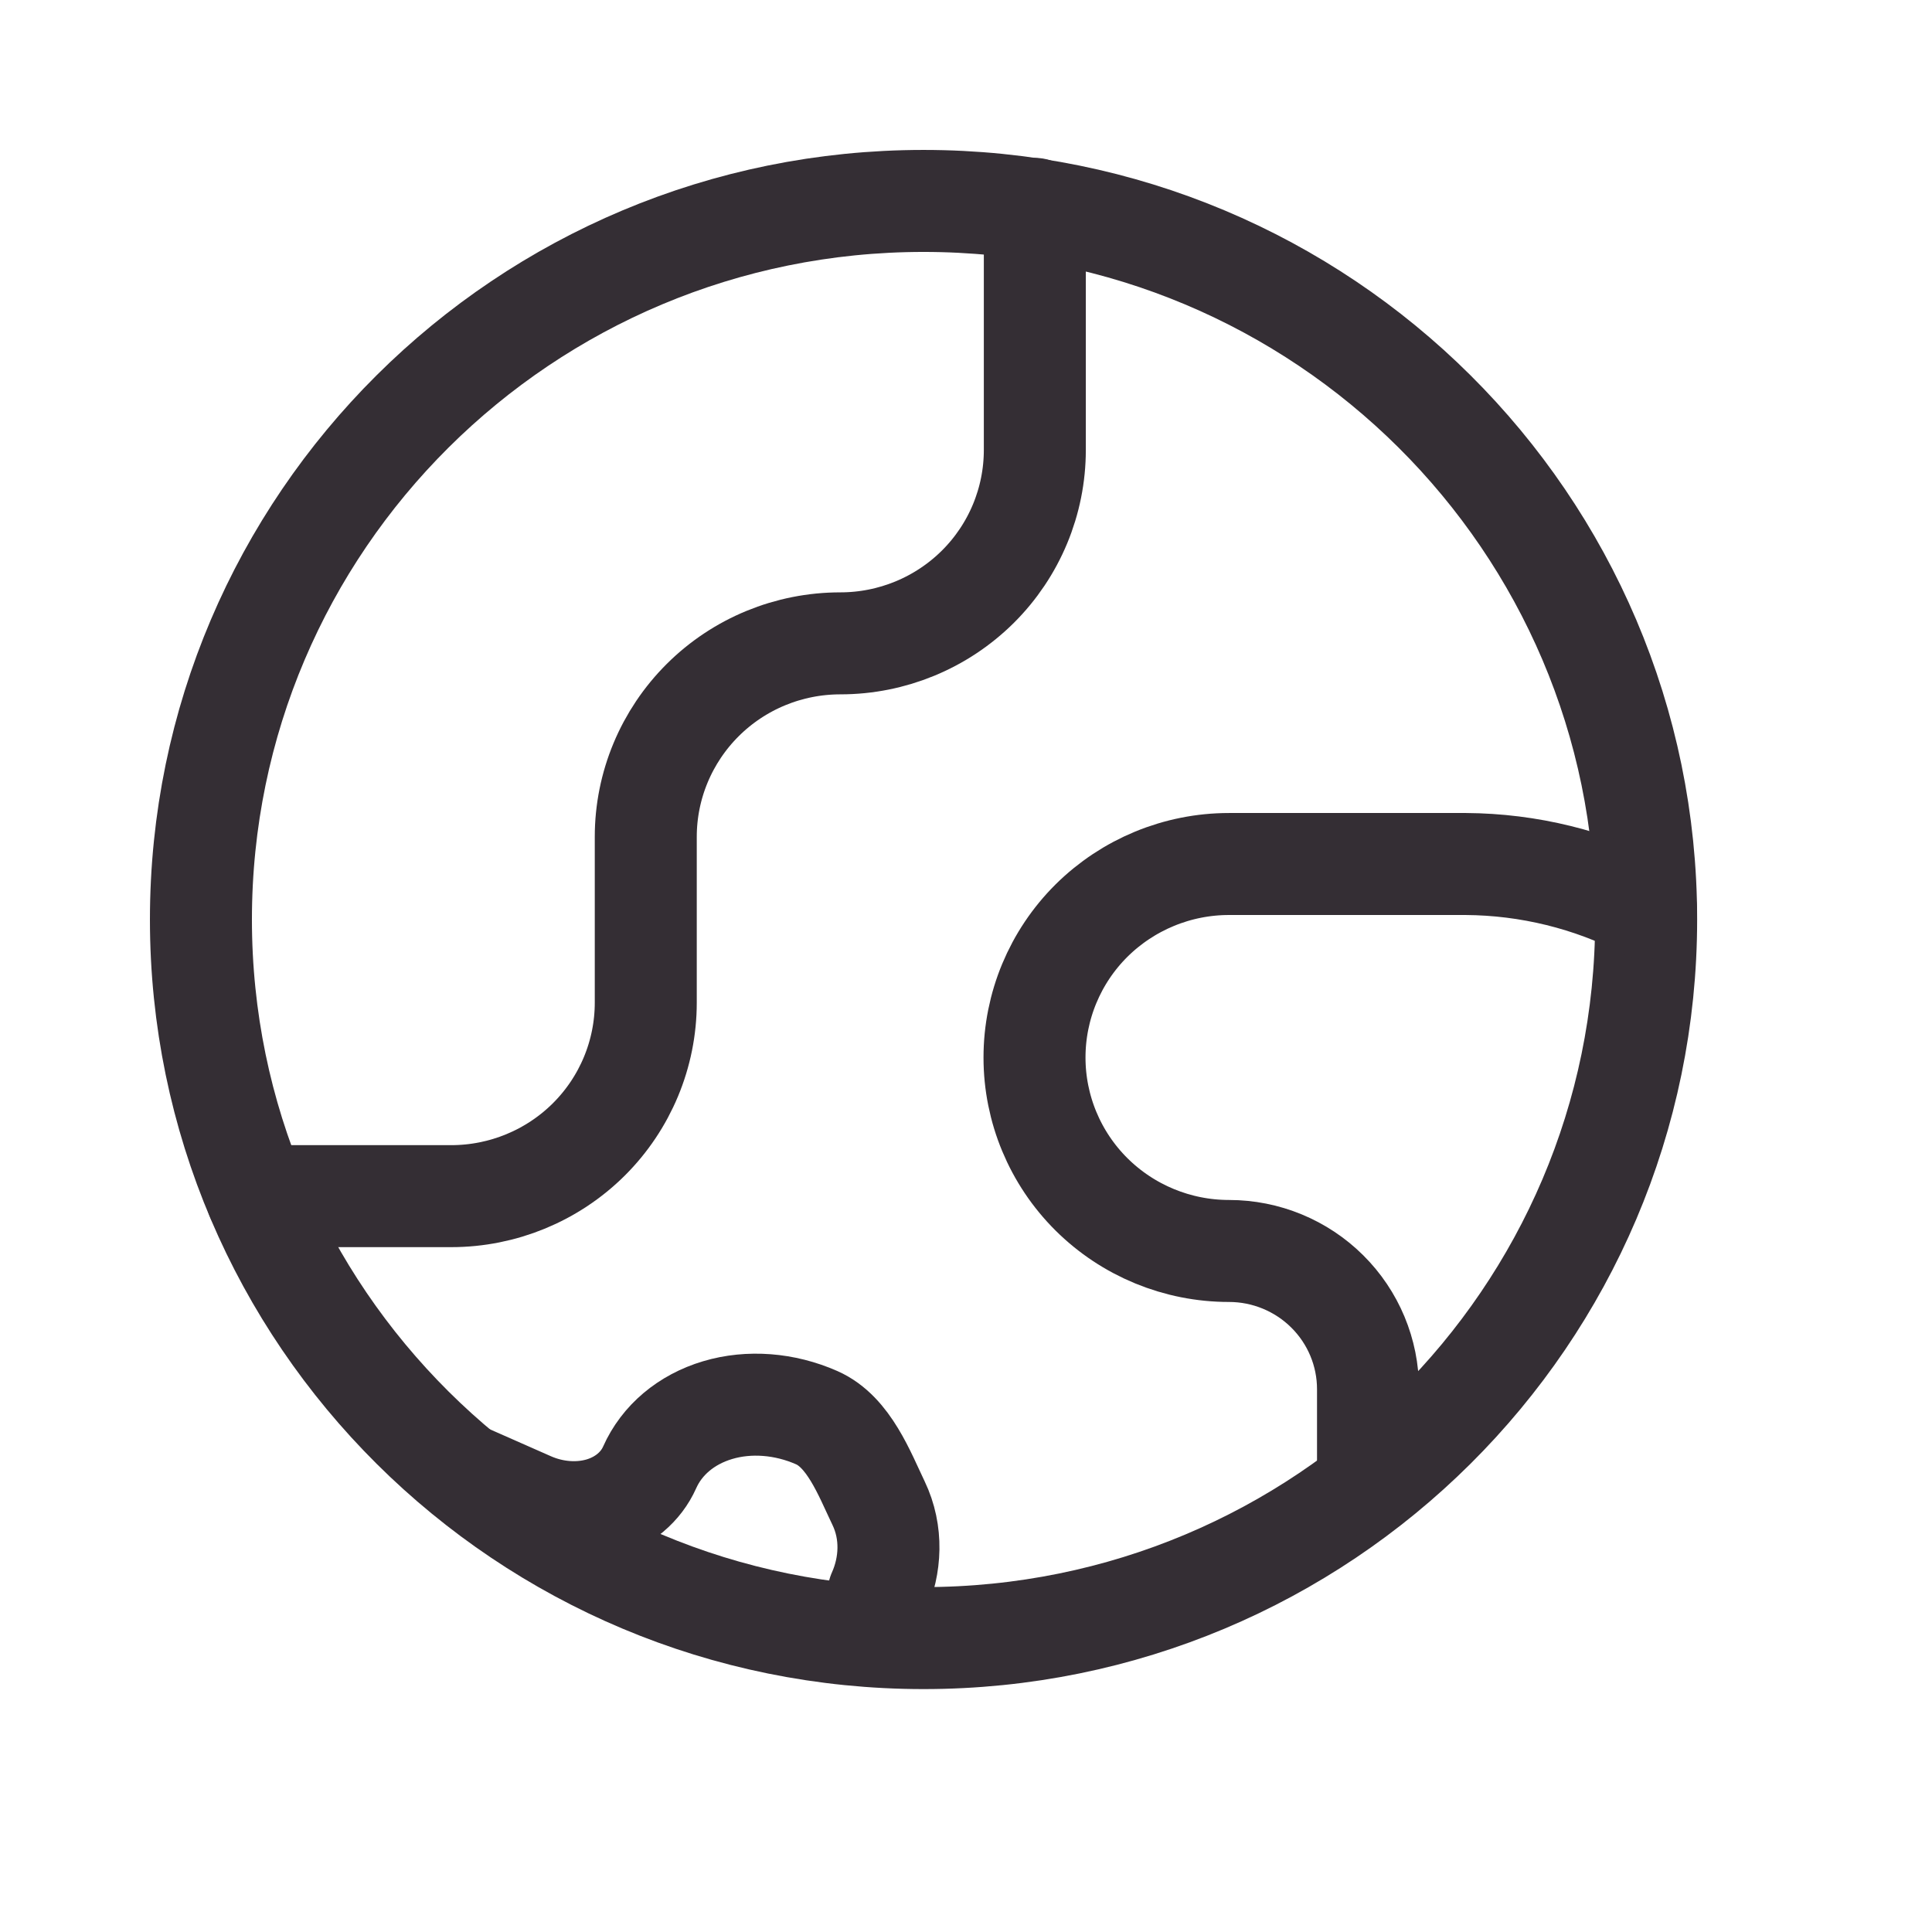
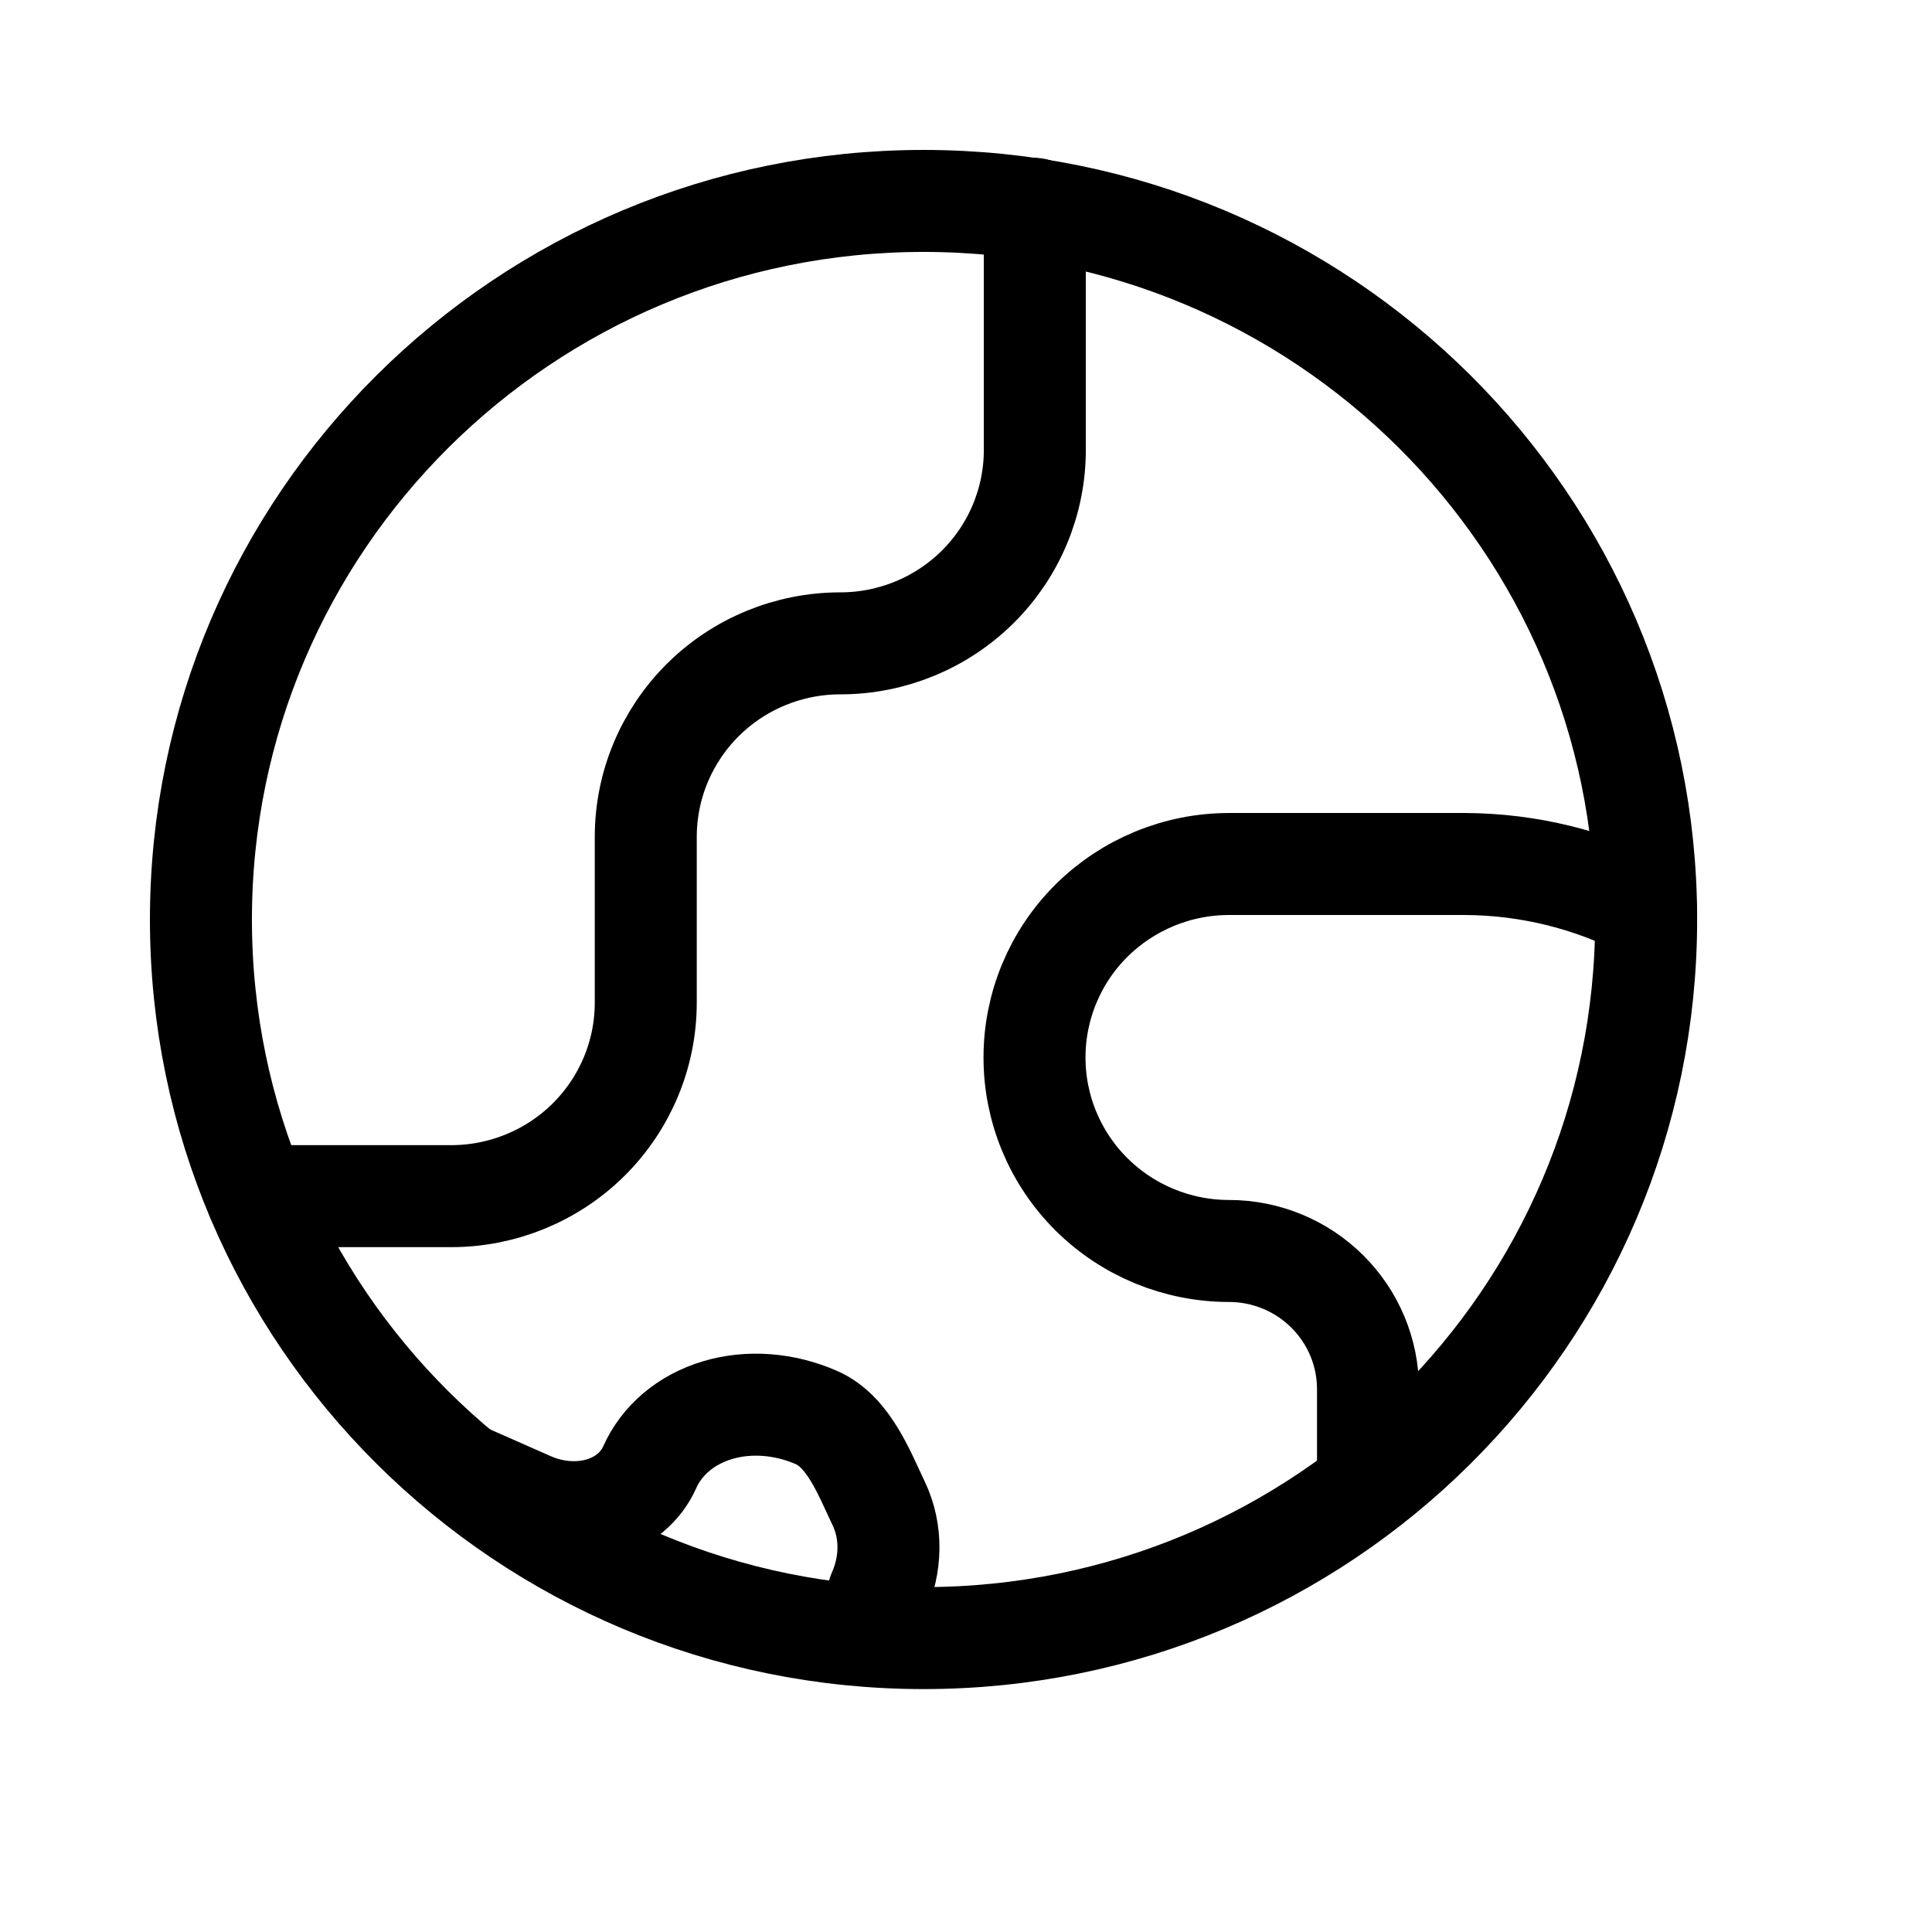
<svg xmlns="http://www.w3.org/2000/svg" width="24" height="24" viewBox="0 0 24 24" fill="none">
-   <path d="M11.473 20.349C16.43 20.349 20.449 16.353 20.449 11.423C20.449 6.493 16.43 2.496 11.473 2.496C6.515 2.496 2.496 6.493 2.496 11.423C2.496 16.353 6.515 20.349 11.473 20.349Z" stroke="#342E34" stroke-width="1.267" stroke-linecap="round" stroke-linejoin="round" />
-   <path d="M3.188 14.859H5.605C6.246 14.859 6.861 14.605 7.314 14.155C7.767 13.704 8.022 13.093 8.022 12.455V10.395C8.022 9.758 8.277 9.147 8.73 8.696C9.183 8.245 9.798 7.992 10.439 7.992C11.08 7.992 11.694 7.739 12.148 7.288C12.601 6.837 12.855 6.226 12.855 5.589V2.595" stroke="#342E34" stroke-width="1.267" stroke-linecap="round" stroke-linejoin="round" />
-   <path d="M20.446 11.283C19.755 10.926 18.988 10.738 18.209 10.733H15.267C14.626 10.733 14.012 10.987 13.558 11.437C13.105 11.888 12.851 12.499 12.851 13.137C12.851 13.774 13.105 14.385 13.558 14.836C14.012 15.287 14.626 15.54 15.267 15.54C15.725 15.54 16.164 15.721 16.488 16.043C16.812 16.365 16.994 16.801 16.994 17.257V18.451" stroke="#342E34" stroke-width="1.267" stroke-linecap="round" stroke-linejoin="round" />
-   <path d="M10.914 19.789C11.066 19.449 11.089 19.038 10.914 18.673C10.739 18.308 10.545 17.787 10.146 17.611C9.747 17.435 9.304 17.401 8.915 17.517C8.525 17.633 8.221 17.889 8.07 18.229C7.962 18.471 7.745 18.654 7.467 18.737C7.189 18.819 6.872 18.795 6.587 18.669L5.839 18.339" stroke="#342E34" stroke-width="1.267" stroke-linecap="round" stroke-linejoin="round" />
+   <path d="M11.473 20.349C16.43 20.349 20.449 16.353 20.449 11.423C20.449 6.493 16.43 2.496 11.473 2.496C6.515 2.496 2.496 6.493 2.496 11.423C2.496 16.353 6.515 20.349 11.473 20.349Z" stroke="currentColor" stroke-width="1.267" stroke-linecap="round" stroke-linejoin="round" />
+   <path d="M3.188 14.859H5.605C6.246 14.859 6.861 14.605 7.314 14.155C7.767 13.704 8.022 13.093 8.022 12.455V10.395C8.022 9.758 8.277 9.147 8.73 8.696C9.183 8.245 9.798 7.992 10.439 7.992C11.08 7.992 11.694 7.739 12.148 7.288C12.601 6.837 12.855 6.226 12.855 5.589V2.595" stroke="currentColor" stroke-width="1.267" stroke-linecap="round" stroke-linejoin="round" />
+   <path d="M20.446 11.283C19.755 10.926 18.988 10.738 18.209 10.733H15.267C14.626 10.733 14.012 10.987 13.558 11.437C13.105 11.888 12.851 12.499 12.851 13.137C12.851 13.774 13.105 14.385 13.558 14.836C14.012 15.287 14.626 15.54 15.267 15.54C15.725 15.54 16.164 15.721 16.488 16.043C16.812 16.365 16.994 16.801 16.994 17.257V18.451" stroke="currentColor" stroke-width="1.267" stroke-linecap="round" stroke-linejoin="round" />
+   <path d="M10.914 19.789C11.066 19.449 11.089 19.038 10.914 18.673C10.739 18.308 10.545 17.787 10.146 17.611C9.747 17.435 9.304 17.401 8.915 17.517C8.525 17.633 8.221 17.889 8.07 18.229C7.962 18.471 7.745 18.654 7.467 18.737C7.189 18.819 6.872 18.795 6.587 18.669L5.839 18.339" stroke="currentColor" stroke-width="1.267" stroke-linecap="round" stroke-linejoin="round" />
</svg>
